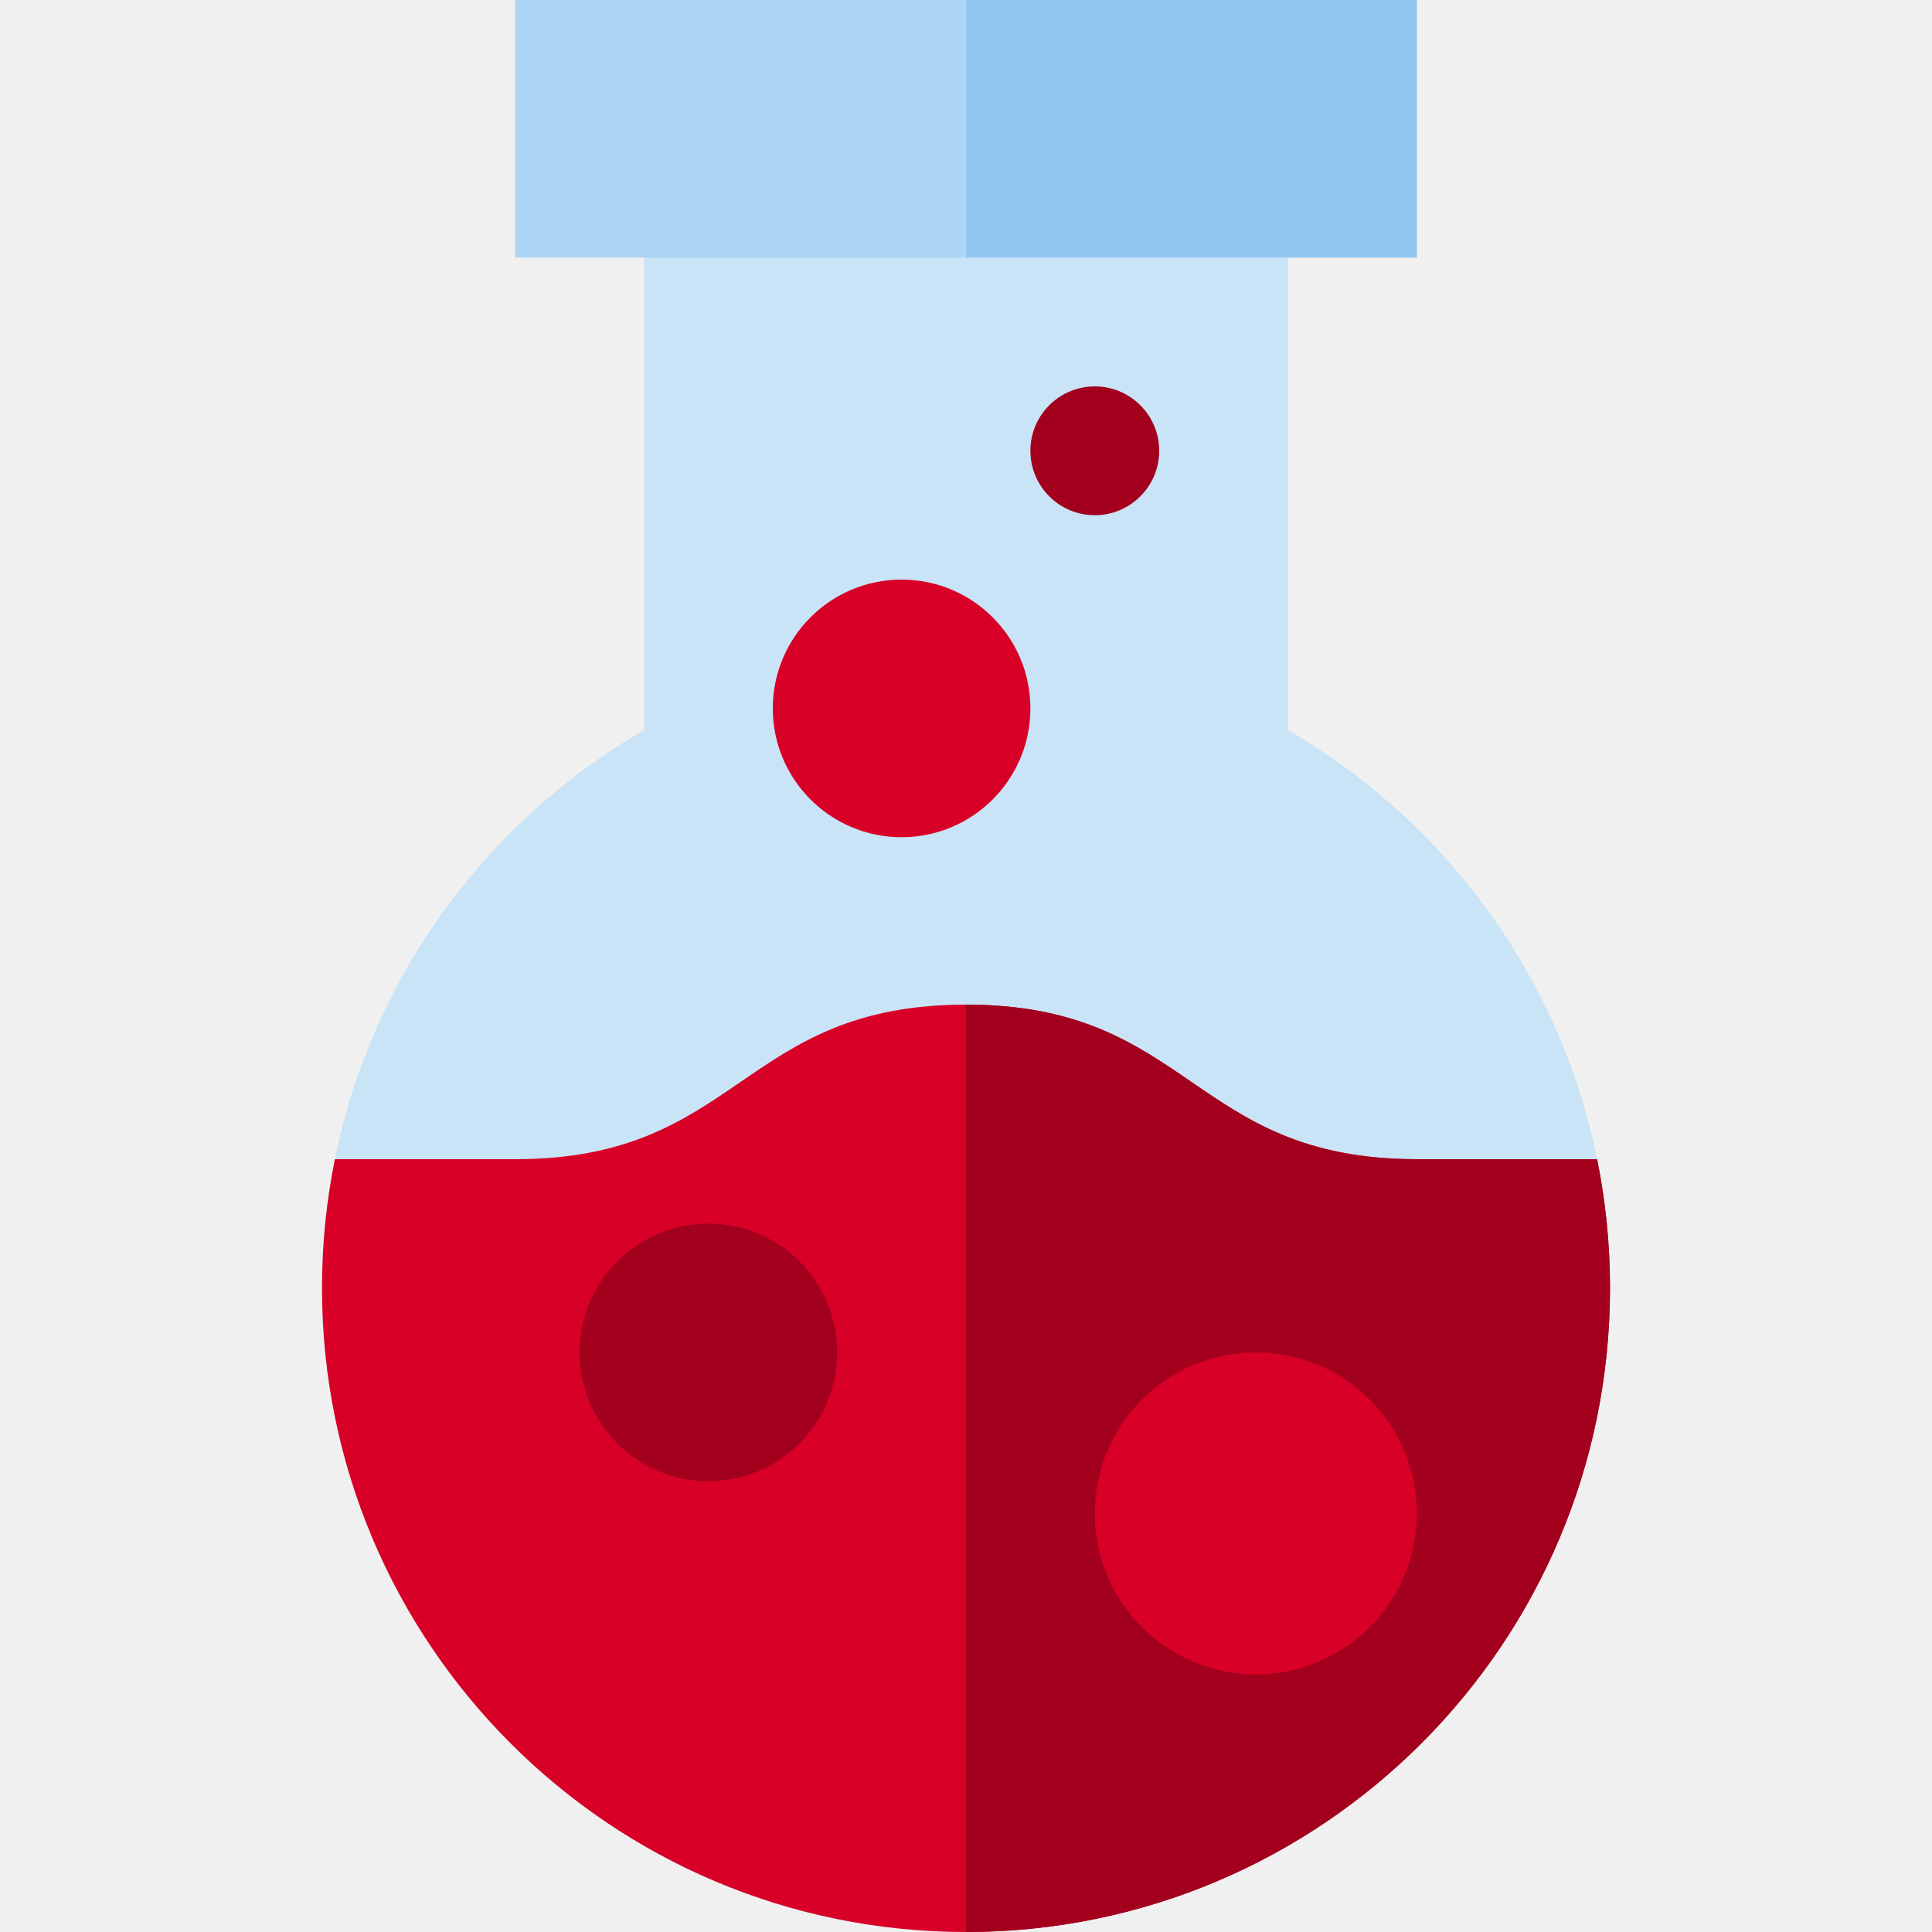
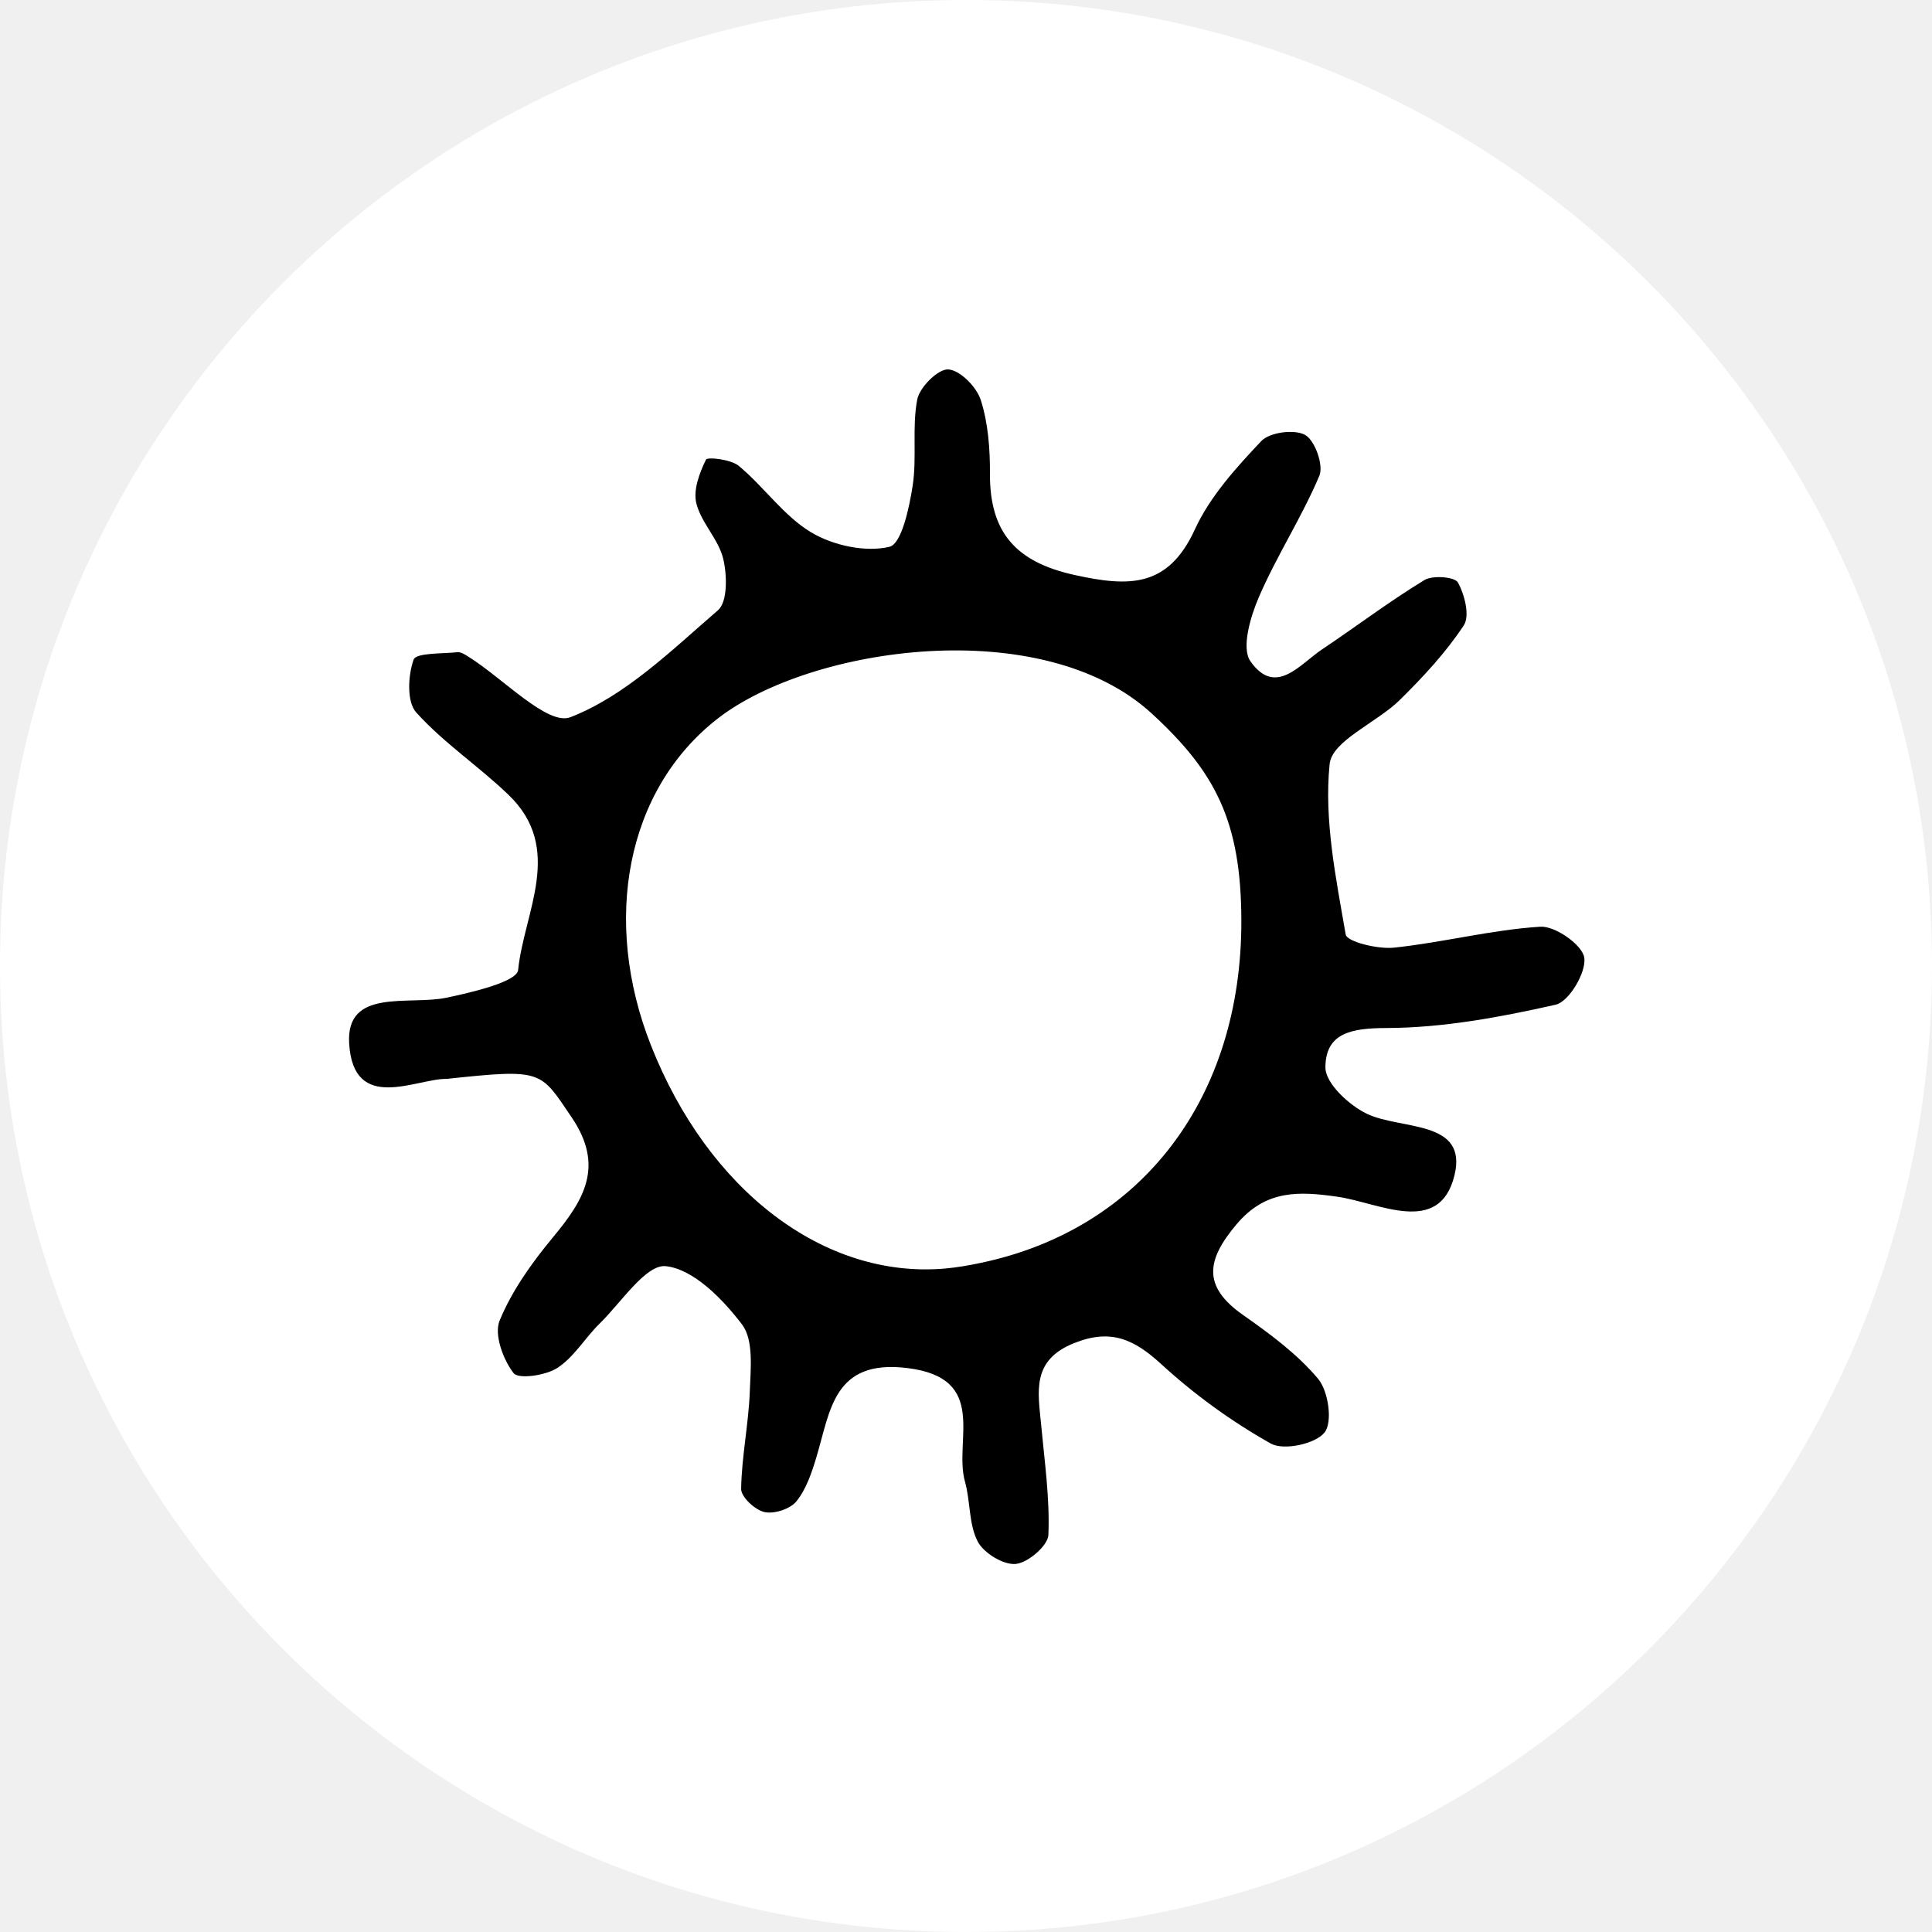
- <svg xmlns="http://www.w3.org/2000/svg" version="1.1" id="Layer_1" viewBox="0 0 512 512" xml:space="preserve">
-   <path style="fill:#C9E3F7;" d="M341.333,193.504V34.133H170.667v159.37c-51.011,29.51-85.333,84.659-85.333,147.83  C85.333,435.593,161.743,512,256,512s170.667-76.407,170.667-170.667C426.667,278.163,392.344,223.014,341.333,193.504z" />
-   <rect x="136.533" style="fill:#AED5F3;" width="238.933" height="68.267" />
-   <rect x="256" style="fill:#93C7EF;" width="119.467" height="68.267" />
-   <path style="fill:#D80027;" d="M423.25,307.2h-47.783c-59.733,0-59.733-40.96-119.467-40.96s-59.733,40.96-119.467,40.96H88.75  c-2.239,11.03-3.417,22.443-3.417,34.133C85.333,435.593,161.743,512,256,512s170.667-76.407,170.667-170.667  C426.667,329.643,425.489,318.23,423.25,307.2z" />
-   <g>
-     <path style="fill:#A2001D;" d="M423.25,307.2h-47.783c-59.733,0-59.733-40.96-119.467-40.96c0,39.253,0,196.267,0,245.76   c94.258,0,170.667-76.407,170.667-170.667C426.667,329.643,425.489,318.23,423.25,307.2z" />
-     <circle style="fill:#A2001D;" cx="187.733" cy="358.4" r="34.133" />
+ <svg xmlns="http://www.w3.org/2000/svg" width="1251" height="1251" viewBox="0 0 1251 1251" fill="none">
+   <rect width="1251" height="1251" rx="625.5" fill="white" />
+   <g clip-path="url(#clip0_209_37)">
+     <path d="M289.318 698.594C269.643 698.242 228.792 721.296 226.078 675.579C223.938 639.543 264.763 651.142 289.122 646.027C305.822 642.518 334.709 635.733 335.492 628.1C339.315 590.499 365.592 549.517 329.216 514.603C309.971 496.128 287.282 481.02 269.525 461.345C263.302 454.456 264.163 437.364 267.829 427.096C269.421 422.634 286.239 423.364 296.207 422.321C298.529 422.073 301.282 423.965 303.526 425.361C325.928 439.412 354.645 470.099 369.336 464.398C404.929 450.62 434.898 421.029 464.88 395.169C471.221 389.703 470.843 372.298 468.26 361.677C465.207 349.113 454.077 338.558 450.907 325.993C448.728 317.369 452.903 306.214 457.13 297.616C458.057 295.724 473.322 297.433 478.45 301.713C494.785 315.334 507.545 334.135 525.367 344.781C539.589 353.249 560.386 357.737 575.912 354.071C583.792 352.205 588.763 328.785 590.968 314.473C593.786 296.168 590.472 276.832 593.917 258.722C595.443 250.711 607.525 238.747 614.062 239.204C621.773 239.739 632.406 250.62 635.107 259.127C639.843 274.092 641.095 290.688 641.004 306.592C640.795 344.612 657.561 363.895 695.854 372.324C730.938 380.035 756.302 380.726 773.707 342.798C783.466 321.518 800.349 302.9 816.697 285.612C822.138 279.859 838.238 277.758 845.114 281.646C851.494 285.26 857.17 301.269 854.299 308.08C842.948 334.944 826.757 359.733 815.184 386.519C809.652 399.318 803.65 419.646 809.691 428.218C826 451.311 841.67 430.097 856.139 420.416C878.306 405.607 899.586 389.429 922.314 375.612C927.676 372.337 942.002 373.511 944.025 377.164C948.382 385.045 951.879 398.797 947.821 404.942C936.248 422.49 921.557 438.277 906.501 453.138C891.523 467.947 862.493 479.559 860.953 494.732C857.274 530.925 865.037 568.592 871.365 605.111C872.187 609.834 892.175 614.727 902.652 613.618C934.37 610.278 965.67 602.045 997.401 600.062C1007.06 599.462 1024.72 611.922 1025.86 620.181C1027.17 629.718 1015.95 648.611 1007.28 650.568C971.293 658.683 934.226 665.572 897.538 665.663C874.94 665.729 858.292 668.899 858.226 691.184C858.2 701.426 873.452 715.595 885.038 721.179C907.192 731.812 950.783 724.832 941.741 761.247C931.943 800.754 892.88 778.73 865.872 774.881C840.991 771.332 819.672 770.341 800.806 792.612C781.457 815.471 778.13 832.706 804.85 851.442C822.281 863.667 840 876.714 853.503 892.814C860.17 900.76 863.015 920.827 857.678 927.546C851.755 934.996 831.193 939.406 822.869 934.722C797.596 920.527 773.524 903.096 752.14 883.486C734.526 867.333 719.509 860.079 695.476 869.695C667.594 880.863 672.187 901.36 674.17 922.732C676.375 946.425 679.819 970.262 678.854 993.878C678.567 1000.84 665.624 1011.96 657.692 1012.68C649.667 1013.42 636.881 1005.59 633.006 998.027C627.226 986.767 628.414 972.154 624.852 959.459C617.35 932.752 640.678 892.358 587.498 885.834C539.523 879.95 537.697 913.546 528.59 943.672C525.576 953.666 522.04 964.3 515.66 972.167C511.628 977.138 501.256 980.491 494.954 979.082C488.861 977.725 479.806 969.271 479.898 964.065C480.25 943.02 484.725 922.053 485.508 900.969C486.056 886.291 488.104 867.646 480.472 857.613C467.973 841.148 449.08 821.812 431.14 819.868C418.315 818.485 402.332 843.274 388.32 856.987C378.821 866.303 371.698 878.75 360.895 885.769C353.327 890.688 335.661 893.193 332.53 889.109C325.732 880.224 319.796 864.137 323.514 855.108C331.486 835.733 344.312 817.741 357.855 801.419C377.934 777.23 391.79 755.31 370.08 723.384C349.674 693.336 351.801 691.901 289.318 698.594ZM803.794 595.887C803.624 531.643 786.911 499.847 745.89 462.114C674.888 396.774 524.91 418.55 464.776 465.246C405.268 511.472 389.742 596.252 421.446 676.74C458.513 770.889 533.509 828.022 611.557 821.433C619.502 820.755 627.422 819.346 635.237 817.702C739.562 795.678 804.094 710.689 803.794 595.887Z" fill="black" />
  </g>
-   <g>
-     <circle style="fill:#D80027;" cx="332.8" cy="401.067" r="42.667" />
-     <circle style="fill:#D80027;" cx="238.933" cy="187.733" r="34.133" />
-   </g>
-   <circle style="fill:#A2001D;" cx="290.133" cy="119.467" r="17.067" />
+   <defs>
+     <clipPath id="clip0_209_37">
+       <rect width="800" height="800" fill="white" transform="translate(226 226)" />
+     </clipPath>
+   </defs>
</svg>
